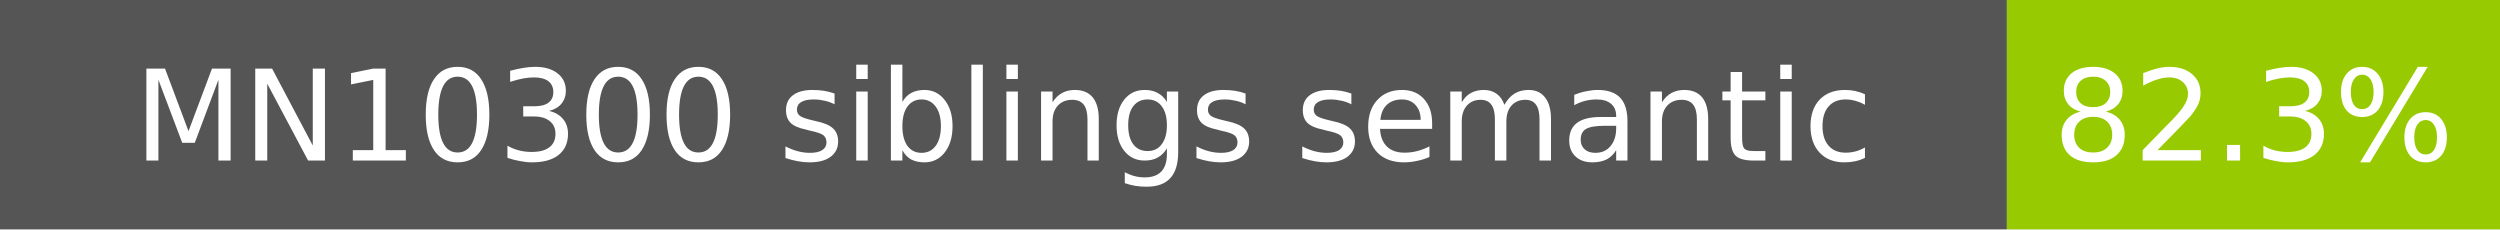
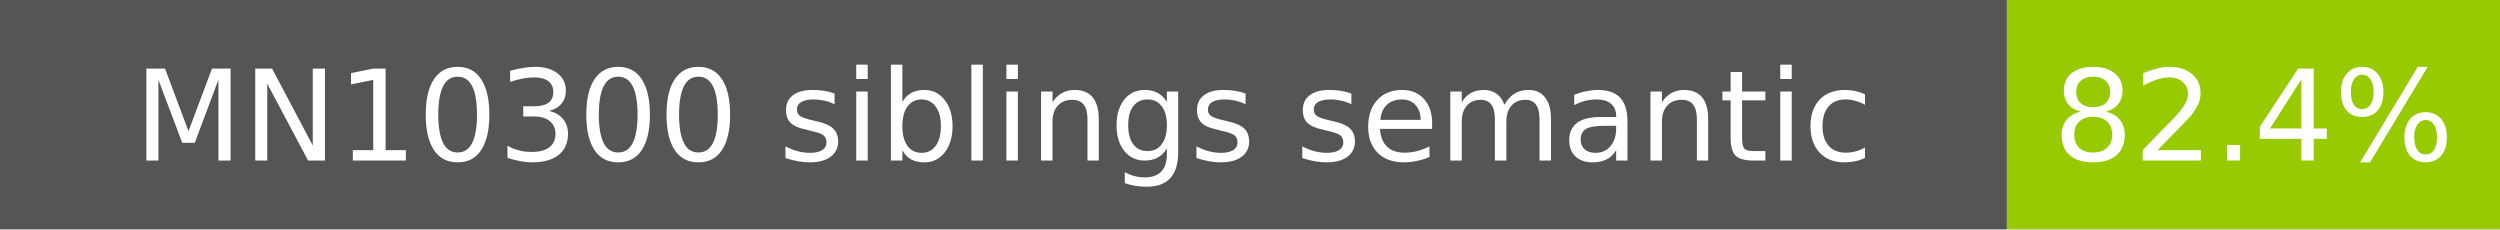
- <svg xmlns="http://www.w3.org/2000/svg" width="218" height="20" role="img" aria-label="MN10300 siblings semantic: 82.3%">
+ <svg xmlns="http://www.w3.org/2000/svg" width="218" height="20" role="img" aria-label="MN10300 siblings semantic: 82.4%">
  <rect width="175" height="20" fill="#555555" />
  <rect x="175" width="43" height="20" fill="#97ca00" />
  <g fill="#ffffff" text-anchor="middle" font-family="Verdana,Geneva,DejaVu Sans,sans-serif" font-size="11">
    <text x="87.5" y="14">MN10300 siblings semantic</text>
-     <text x="196.5" y="14">82.3%</text>
+     <text x="196.5" y="14">82.4%</text>
  </g>
</svg>
